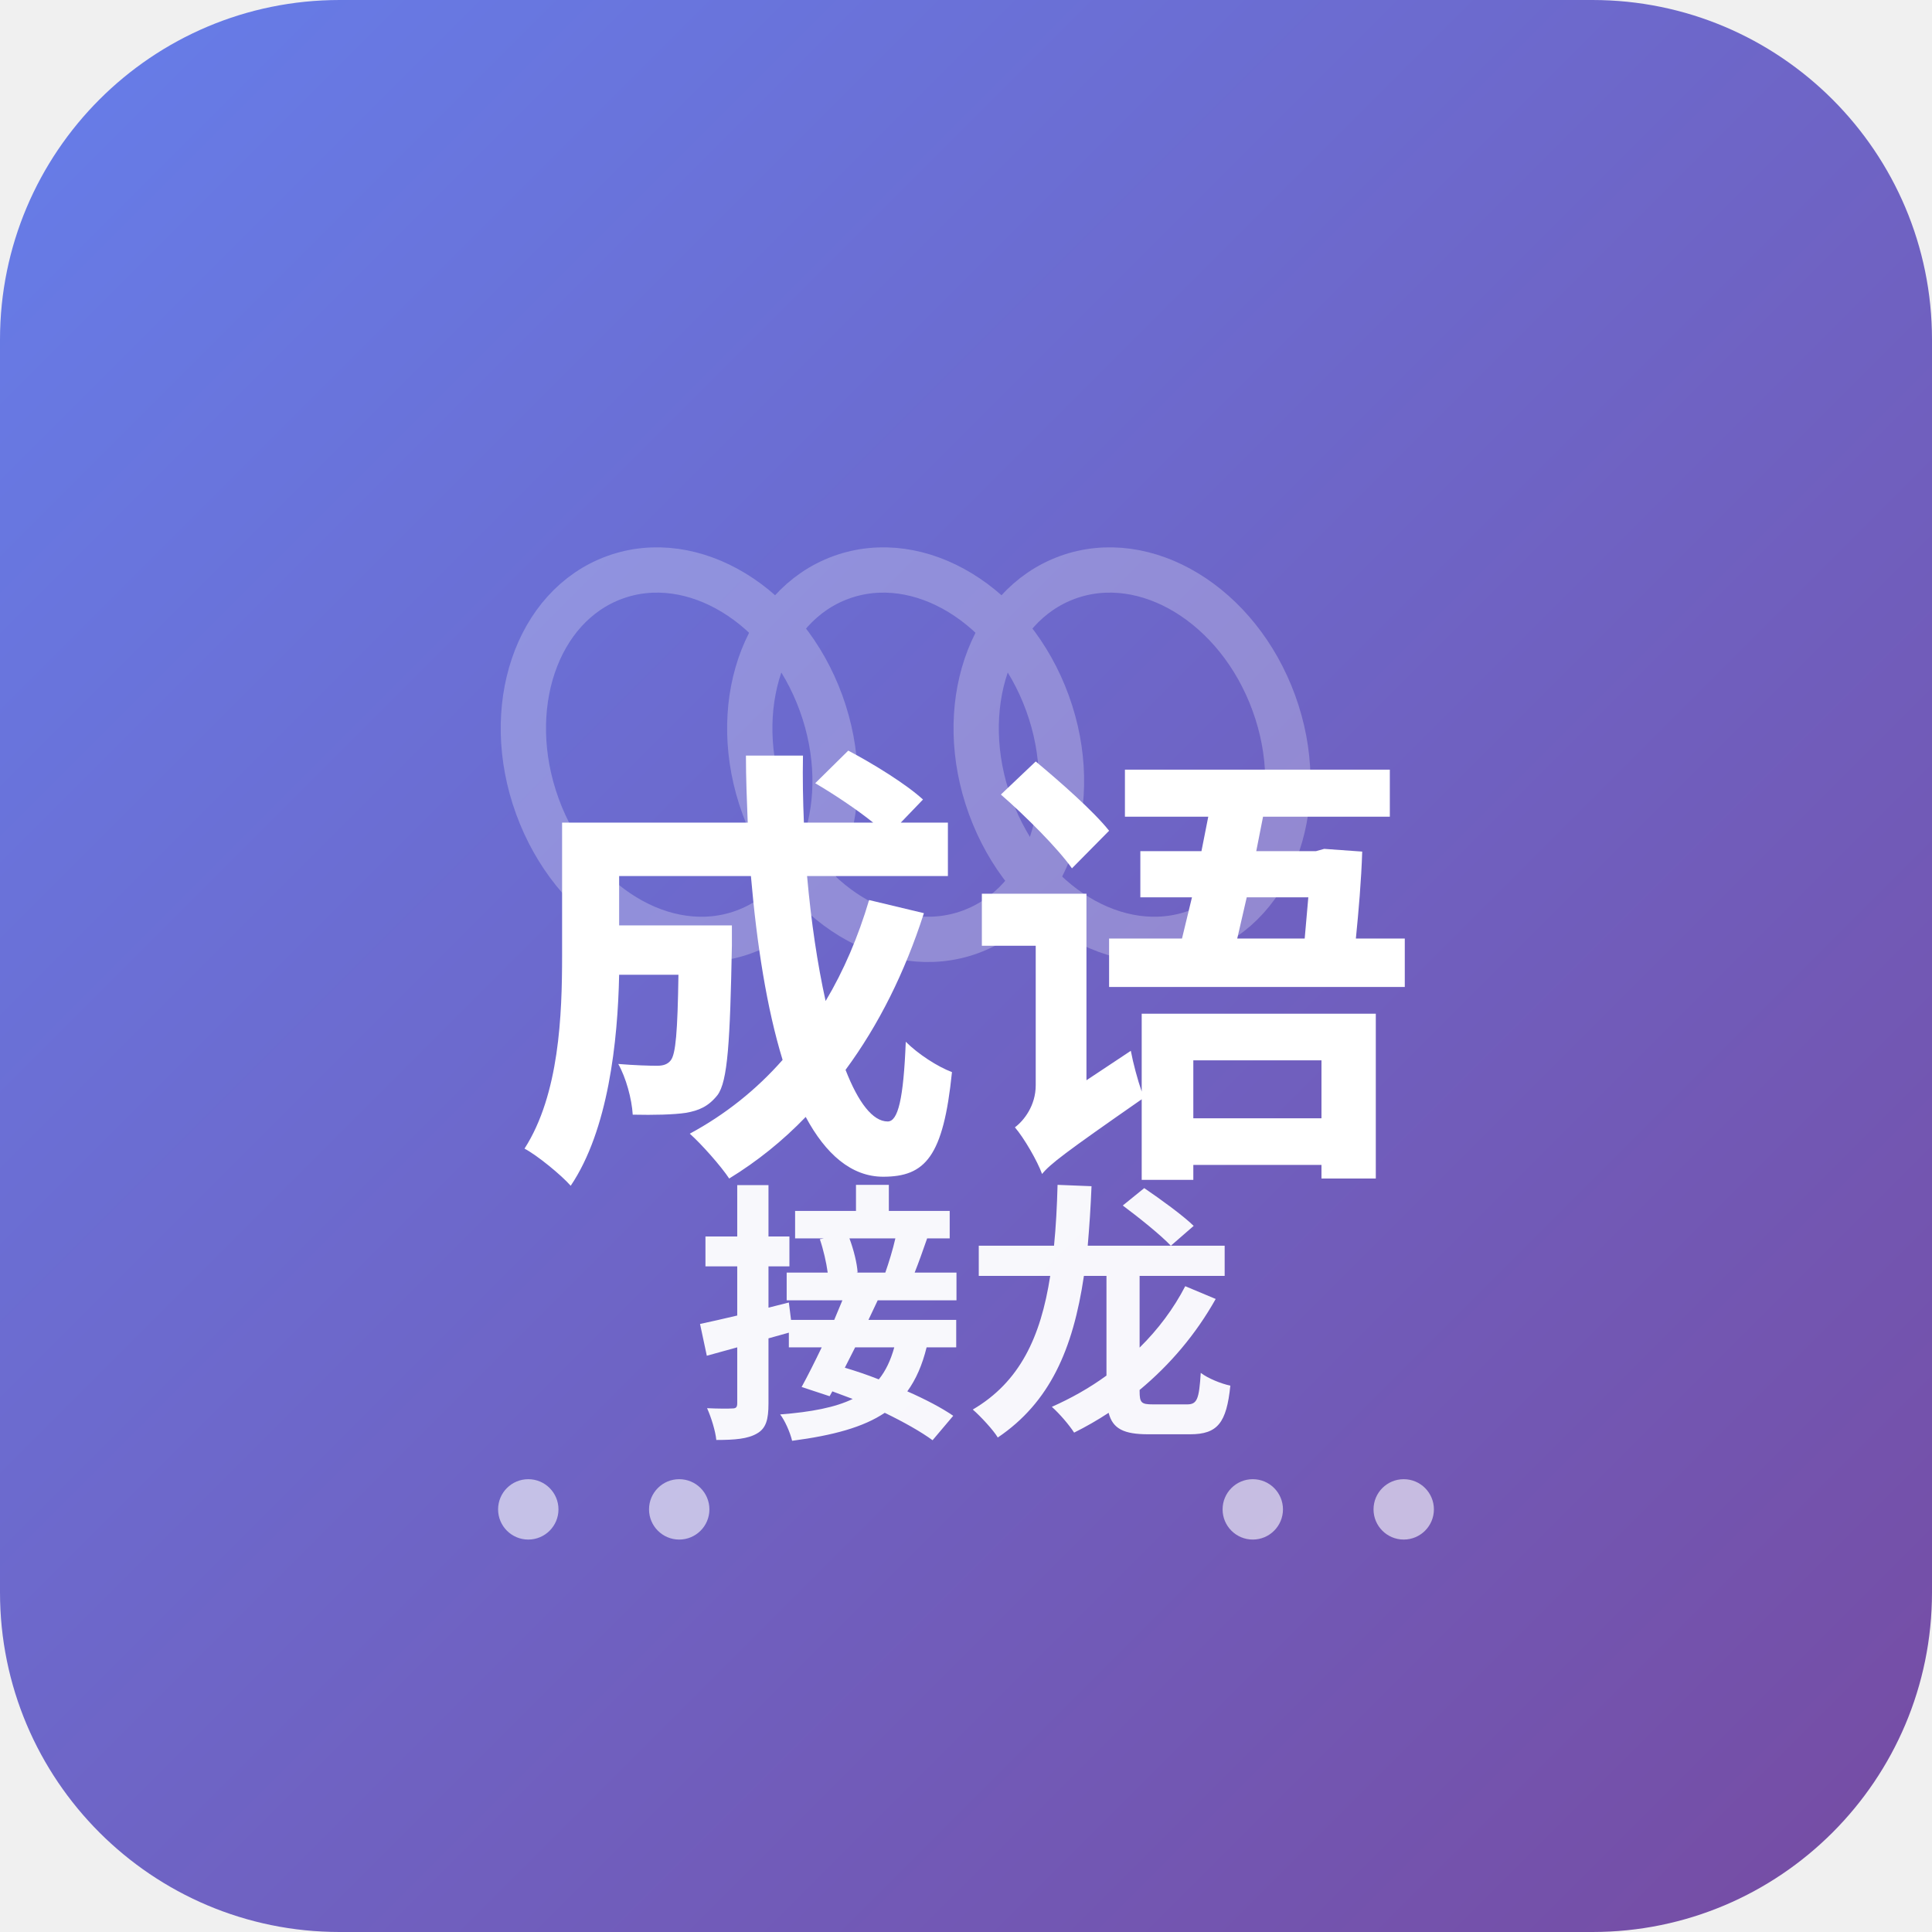
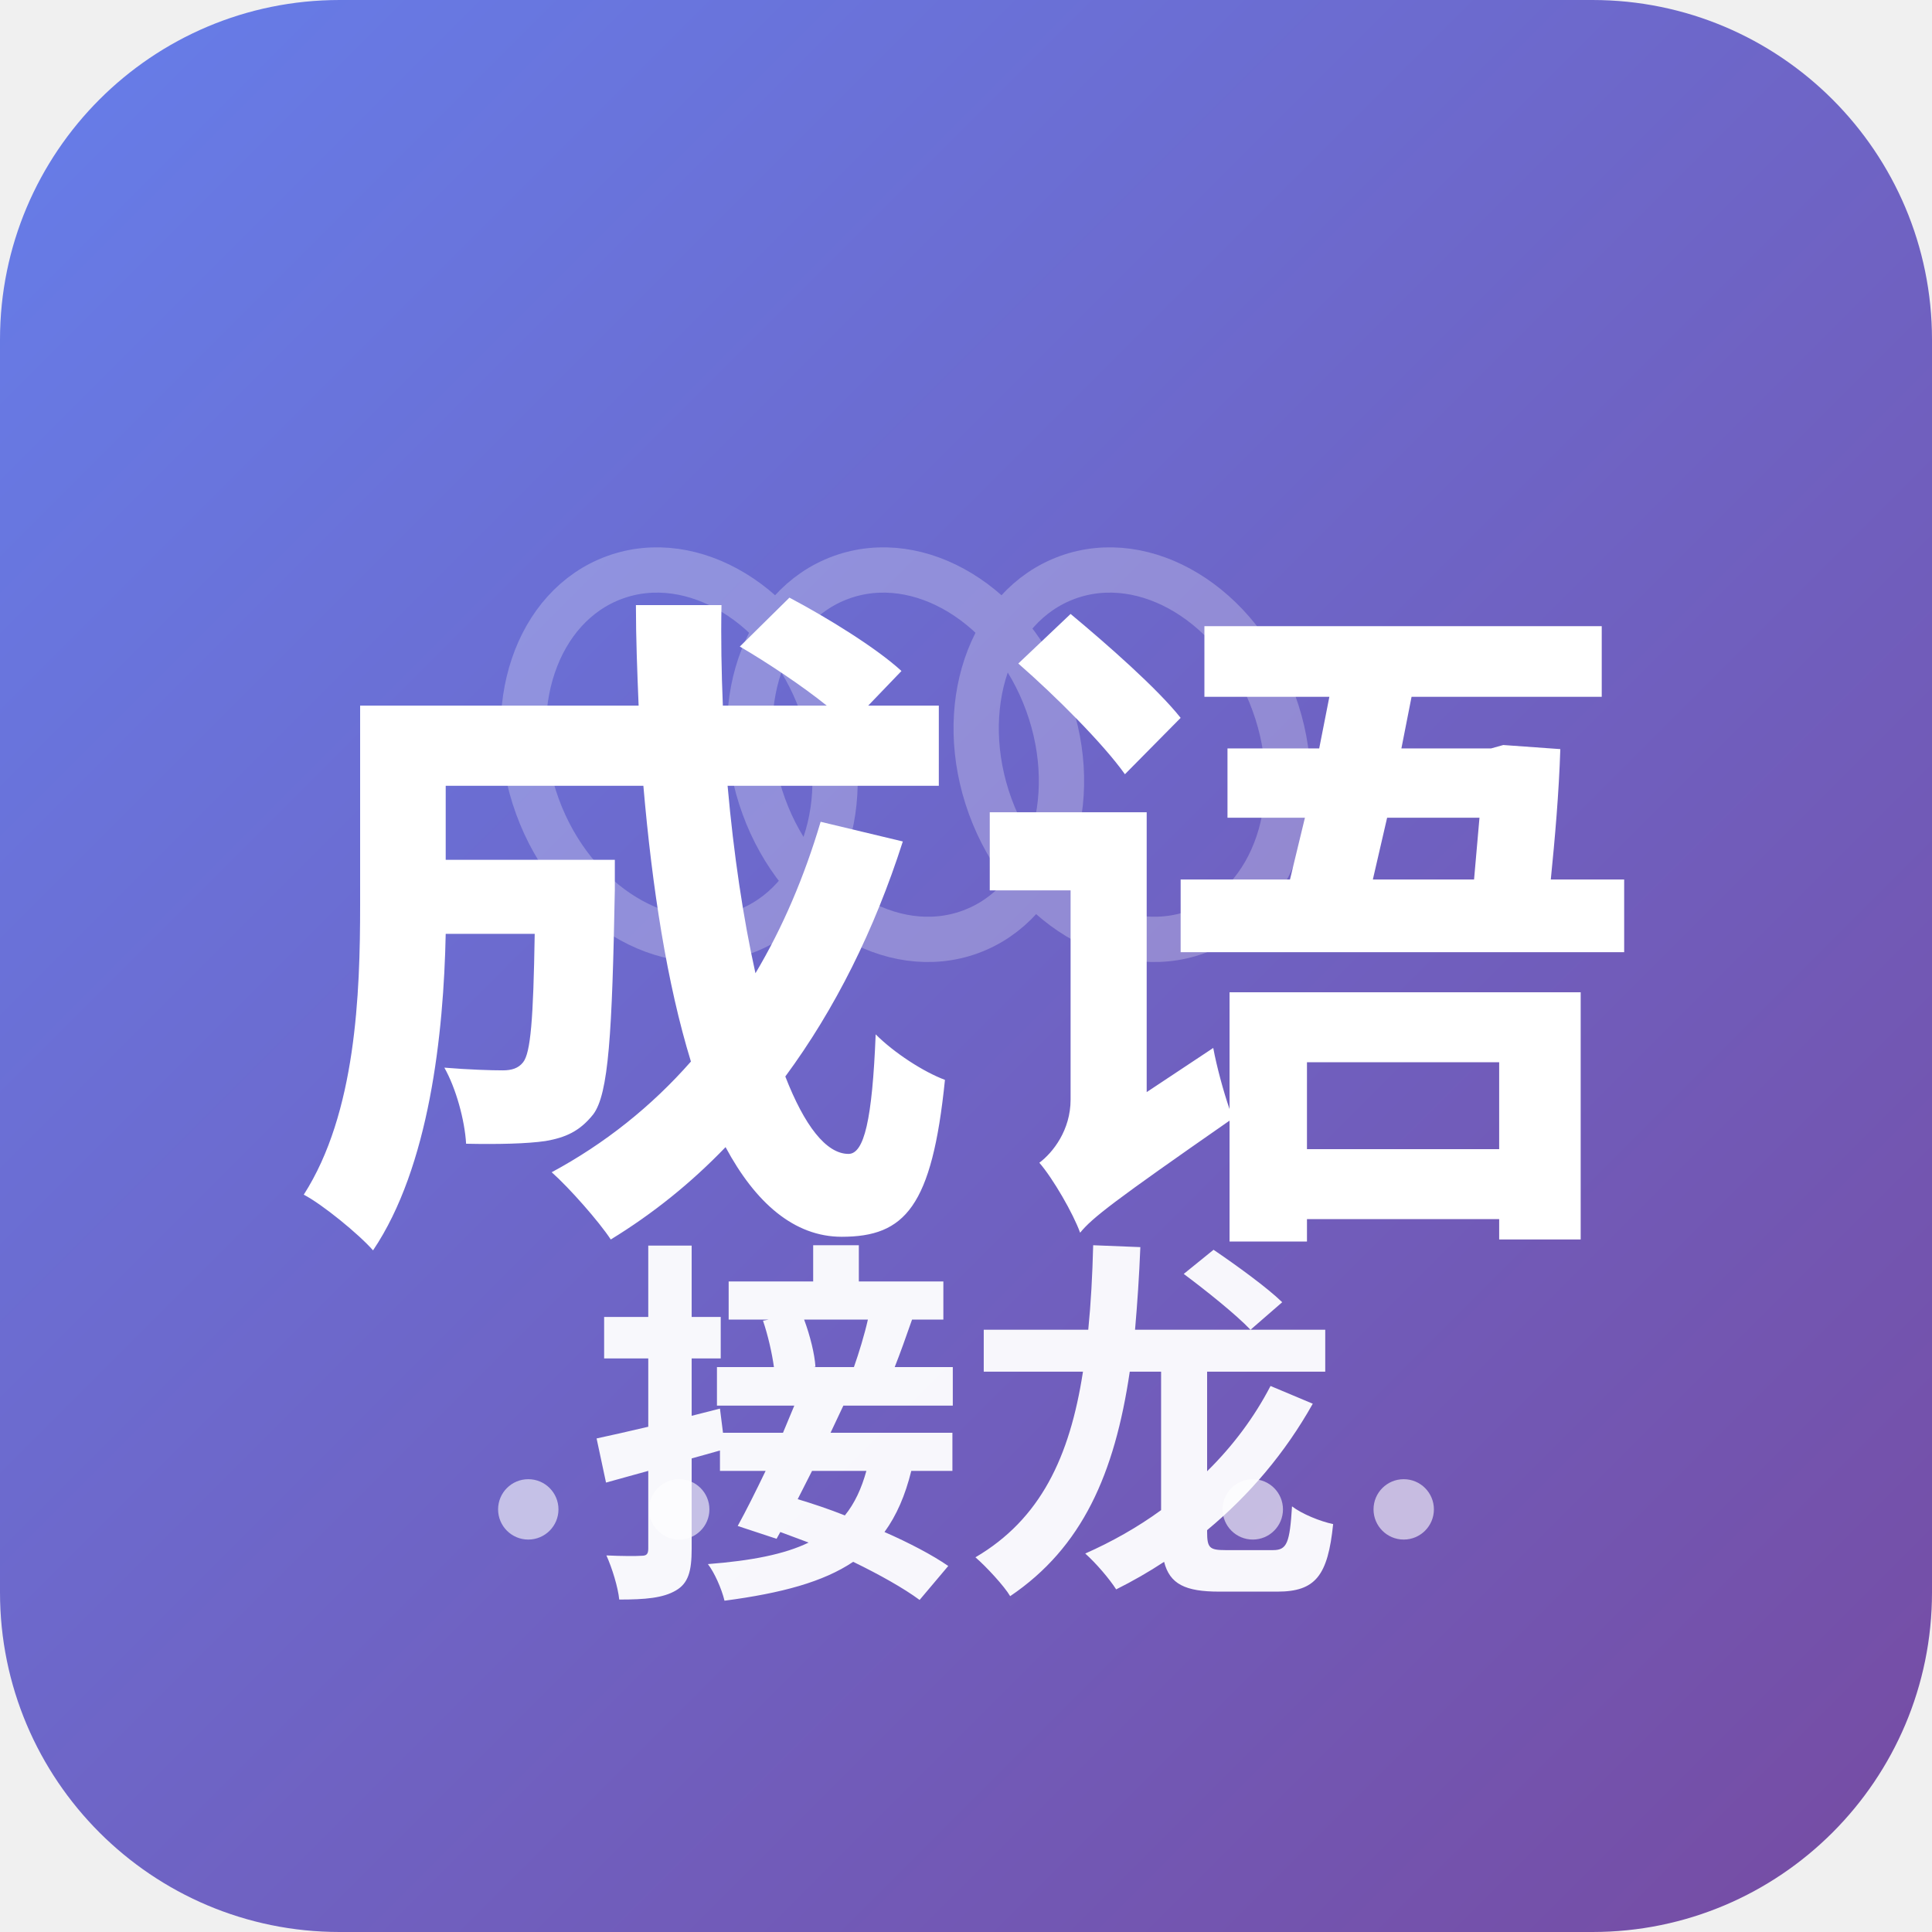
<svg xmlns="http://www.w3.org/2000/svg" width="1024" height="1024" viewBox="0 0 1024 1024">
  <defs>
    <linearGradient id="bgGradient" x1="0%" y1="0%" x2="100%" y2="100%">
      <stop offset="0%" style="stop-color:#667eea;stop-opacity:1" />
      <stop offset="100%" style="stop-color:#764ba2;stop-opacity:1" />
    </linearGradient>
  </defs>
  <rect width="1024" height="1024" fill="url(#bgGradient)" rx="180" />
  <g opacity="0.25">
    <ellipse cx="360" cy="400" rx="80" ry="100" fill="none" stroke="#ffffff" stroke-width="24" transform="rotate(-20 360 400)" />
    <ellipse cx="480" cy="400" rx="80" ry="100" fill="none" stroke="#ffffff" stroke-width="24" transform="rotate(-20 480 400)" />
    <ellipse cx="600" cy="400" rx="80" ry="100" fill="none" stroke="#ffffff" stroke-width="24" transform="rotate(-20 600 400)" />
  </g>
-   <text x="512" y="520" font-family="sans-serif" font-size="240" font-weight="bold" fill="#ffffff" text-anchor="middle" dominant-baseline="middle">成语</text>
-   <text x="512" y="700" font-family="sans-serif" font-size="144" font-weight="600" fill="#ffffff" text-anchor="middle" dominant-baseline="middle" opacity="0.95">接龙</text>
+   <text x="512" y="500" font-family="sans-serif" font-size="360" font-weight="bold" fill="#ffffff" text-anchor="middle" dominant-baseline="middle">成语</text>
+   <text x="512" y="760" font-family="sans-serif" font-size="200" font-weight="600" fill="#ffffff" text-anchor="middle" dominant-baseline="middle" opacity="0.95">接龙</text>
  <circle cx="280" cy="800" r="16" fill="#ffffff" opacity="0.6" />
  <circle cx="360" cy="800" r="16" fill="#ffffff" opacity="0.6" />
  <circle cx="664" cy="800" r="16" fill="#ffffff" opacity="0.6" />
  <circle cx="744" cy="800" r="16" fill="#ffffff" opacity="0.6" />
</svg>
